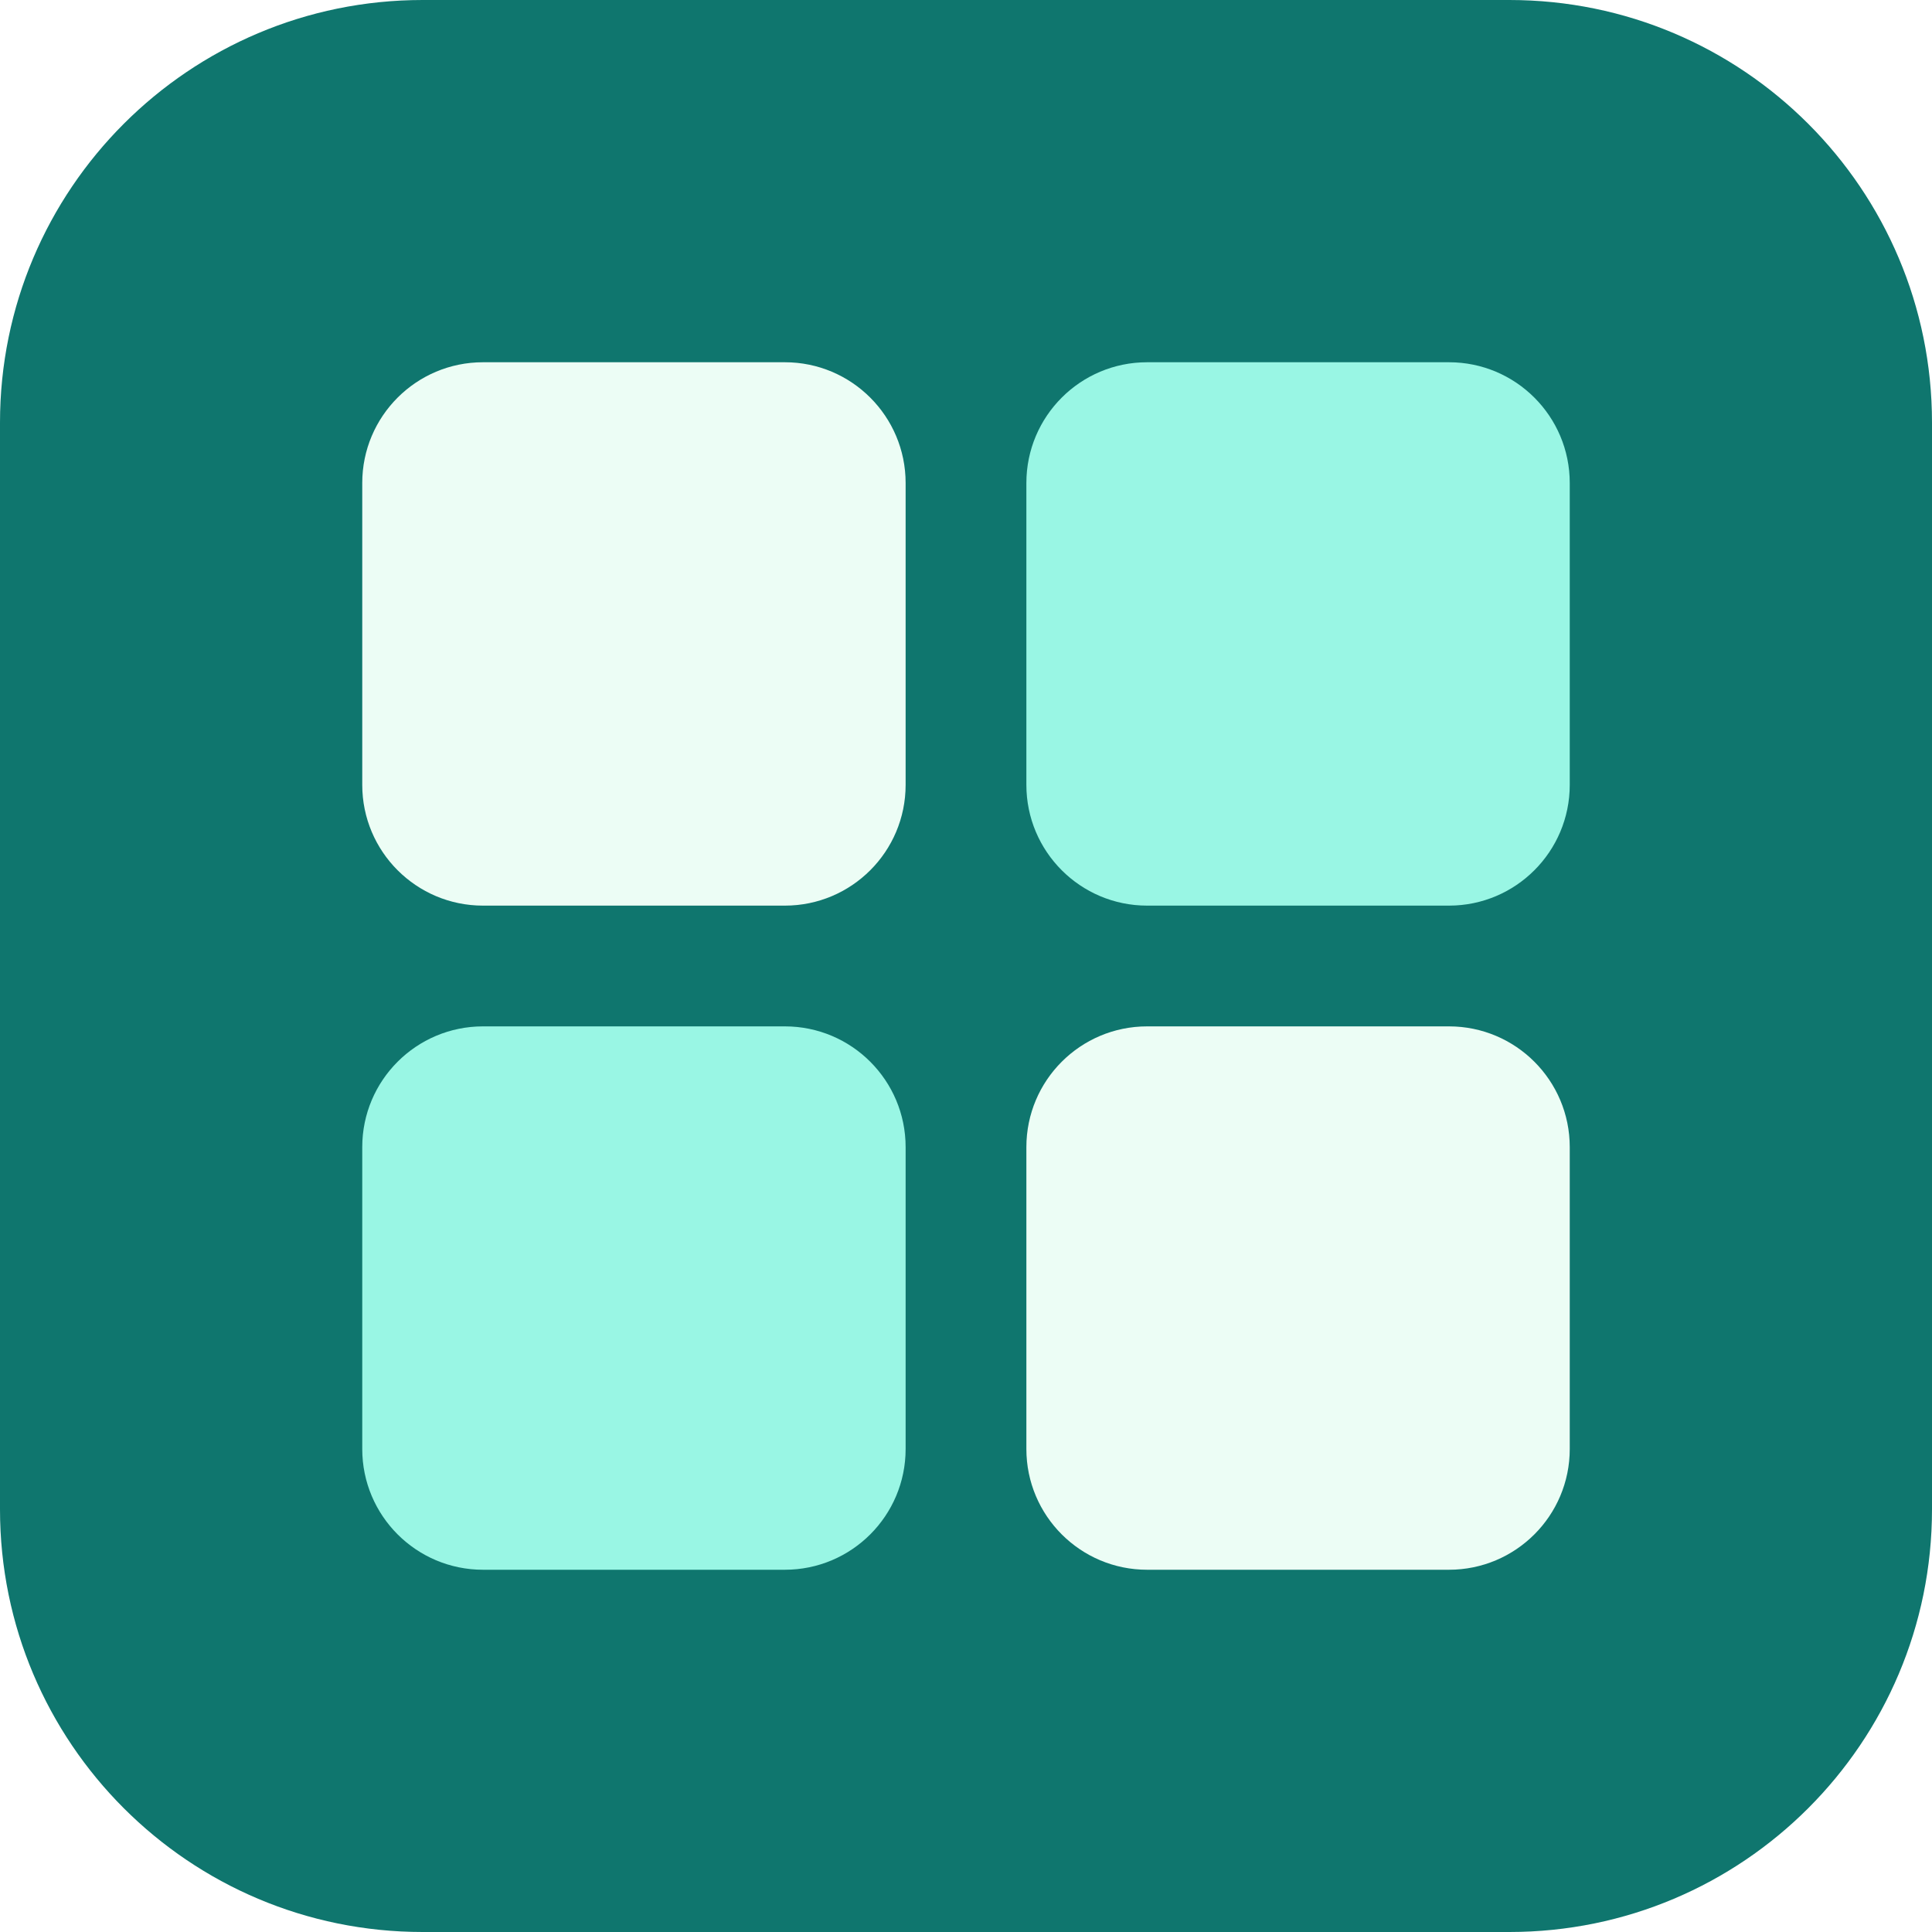
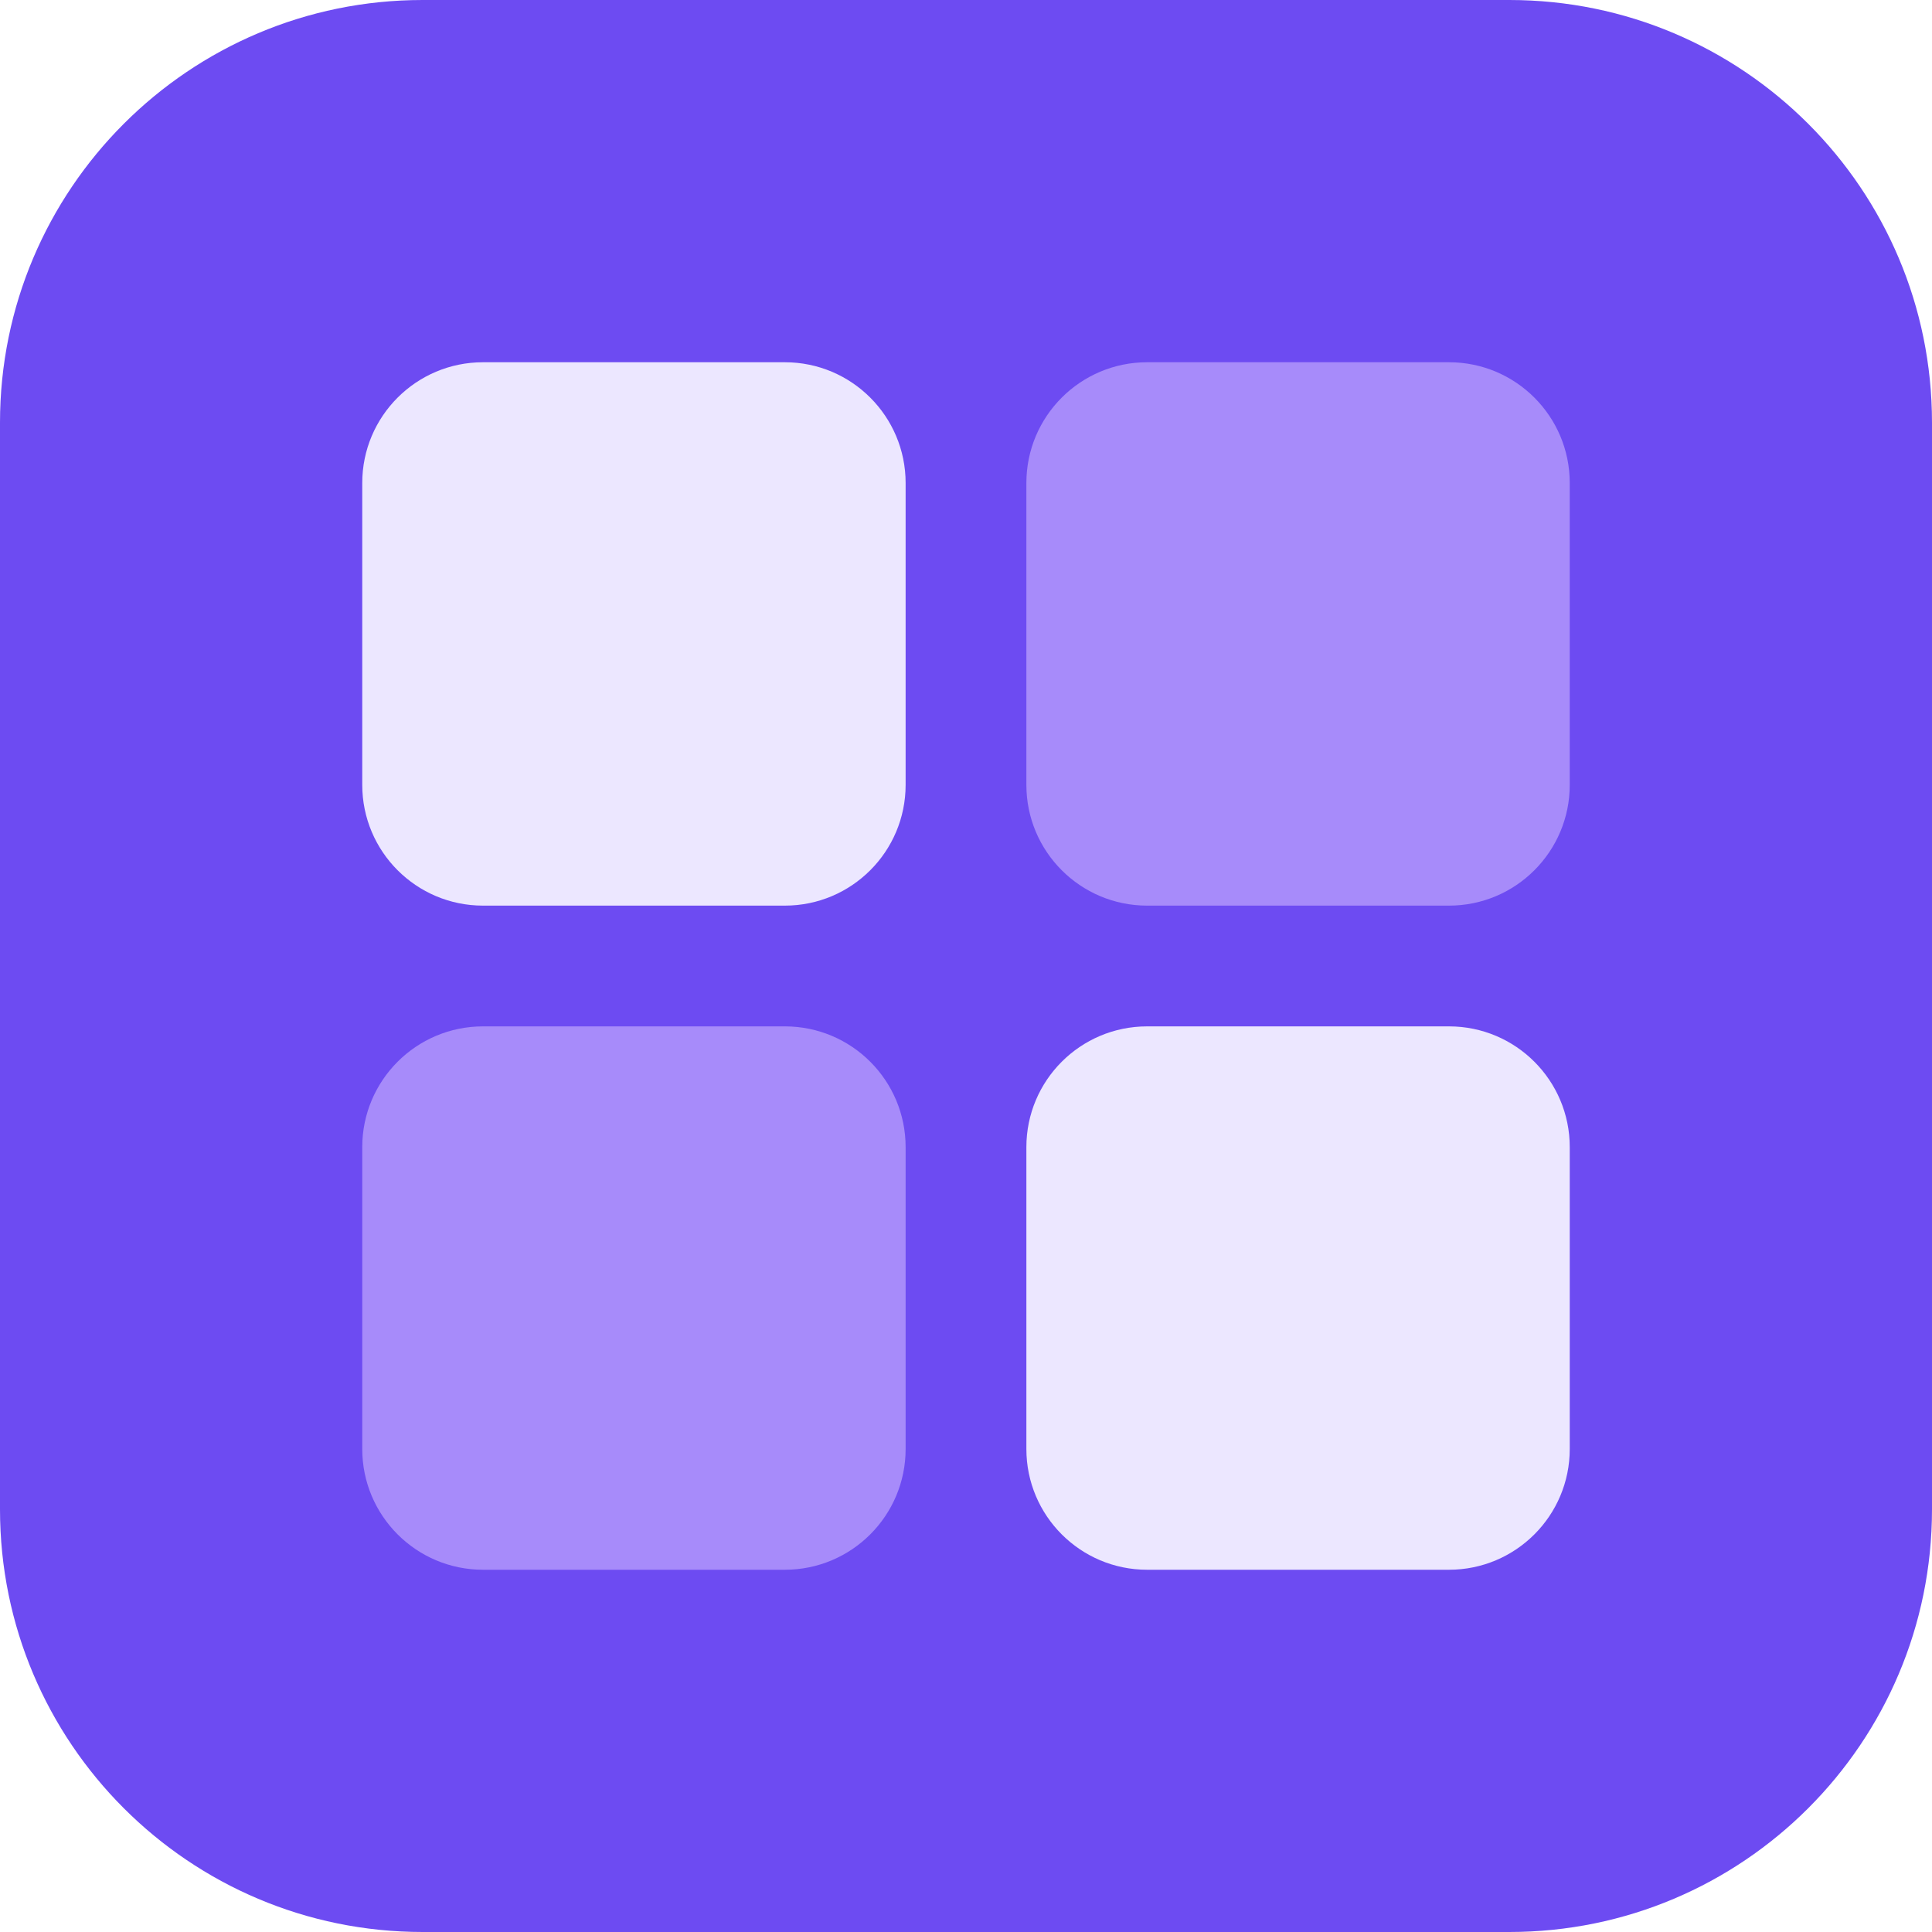
<svg xmlns="http://www.w3.org/2000/svg" viewBox="0 0 64 64">
-   <rect width="64" height="64" rx="14" fill="#0f766e" />
-   <rect x="12" y="12" width="18" height="18" rx="4" fill="#ecfdf5" />
-   <rect x="34" y="12" width="18" height="18" rx="4" fill="#99f6e4" />
-   <rect x="12" y="34" width="18" height="18" rx="4" fill="#99f6e4" />
-   <rect x="34" y="34" width="18" height="18" rx="4" fill="#ecfdf5" />
+   <rect width="64" height="64" rx="14" fill="#6d4bf2" />
+   <rect x="12" y="12" width="18" height="18" rx="4" fill="#ece7ff" />
+   <rect x="34" y="12" width="18" height="18" rx="4" fill="#a78bfa" />
+   <rect x="12" y="34" width="18" height="18" rx="4" fill="#a78bfa" />
+   <rect x="34" y="34" width="18" height="18" rx="4" fill="#ece7ff" />
</svg>
